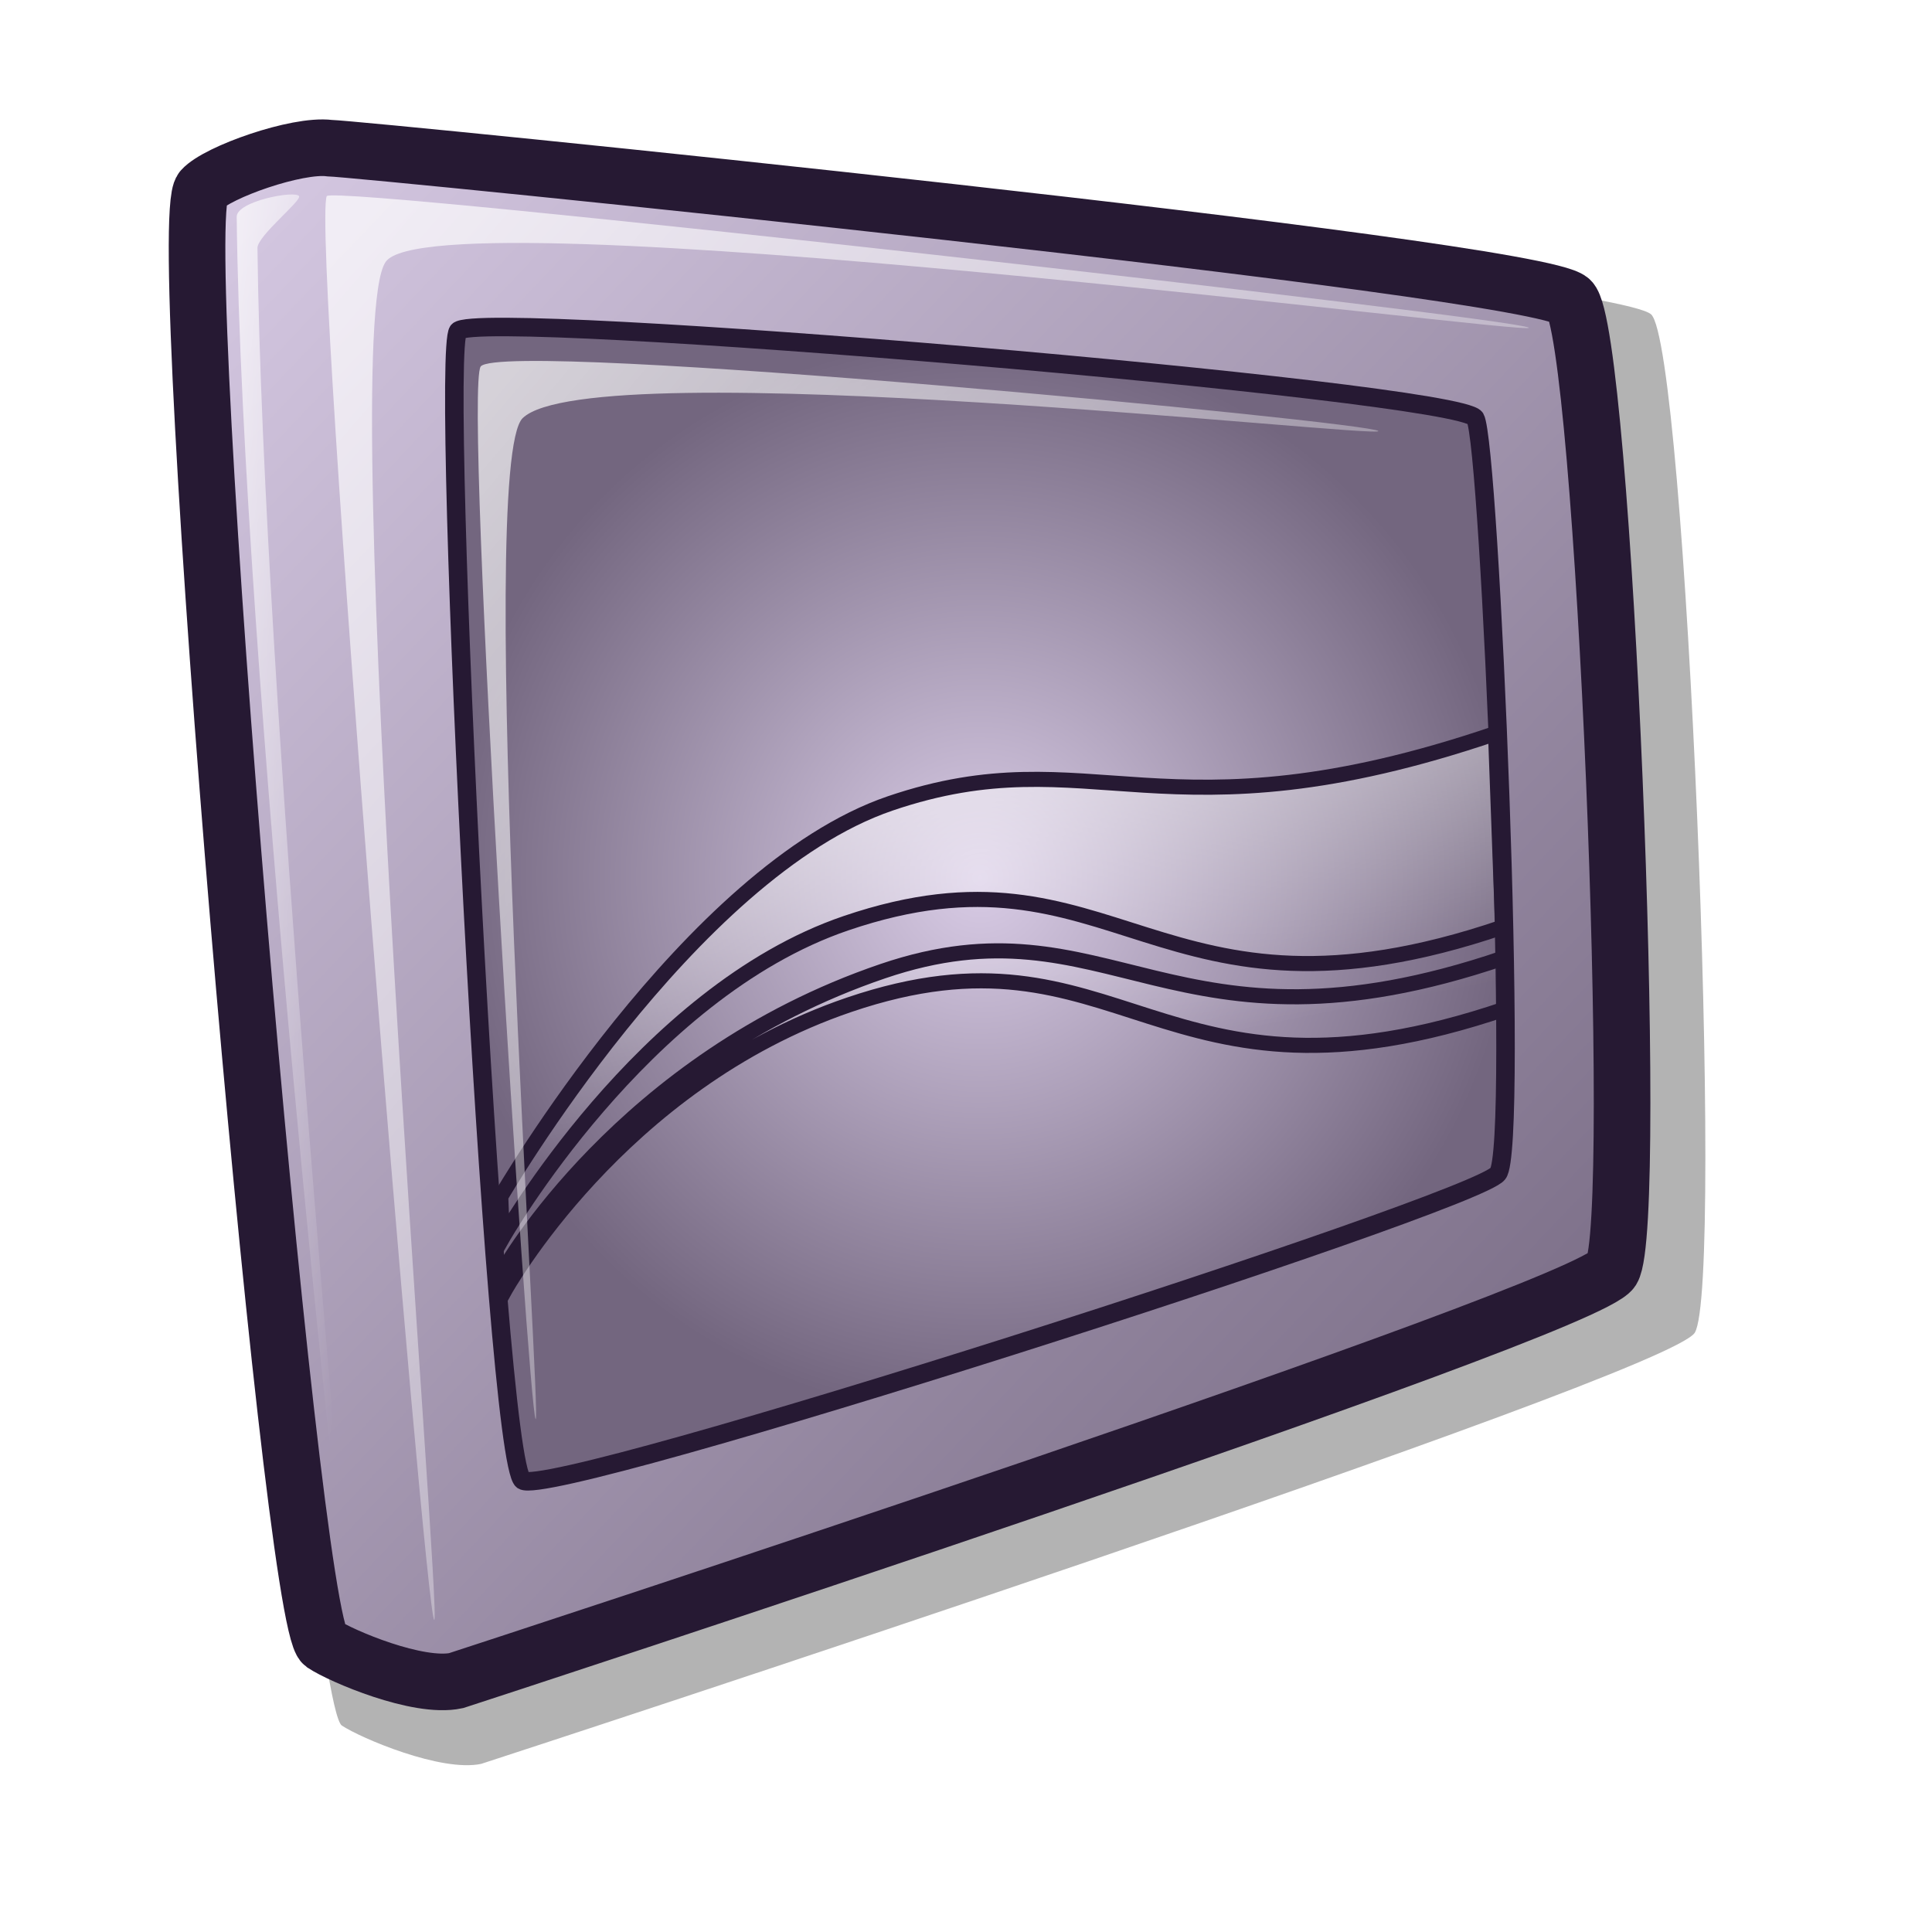
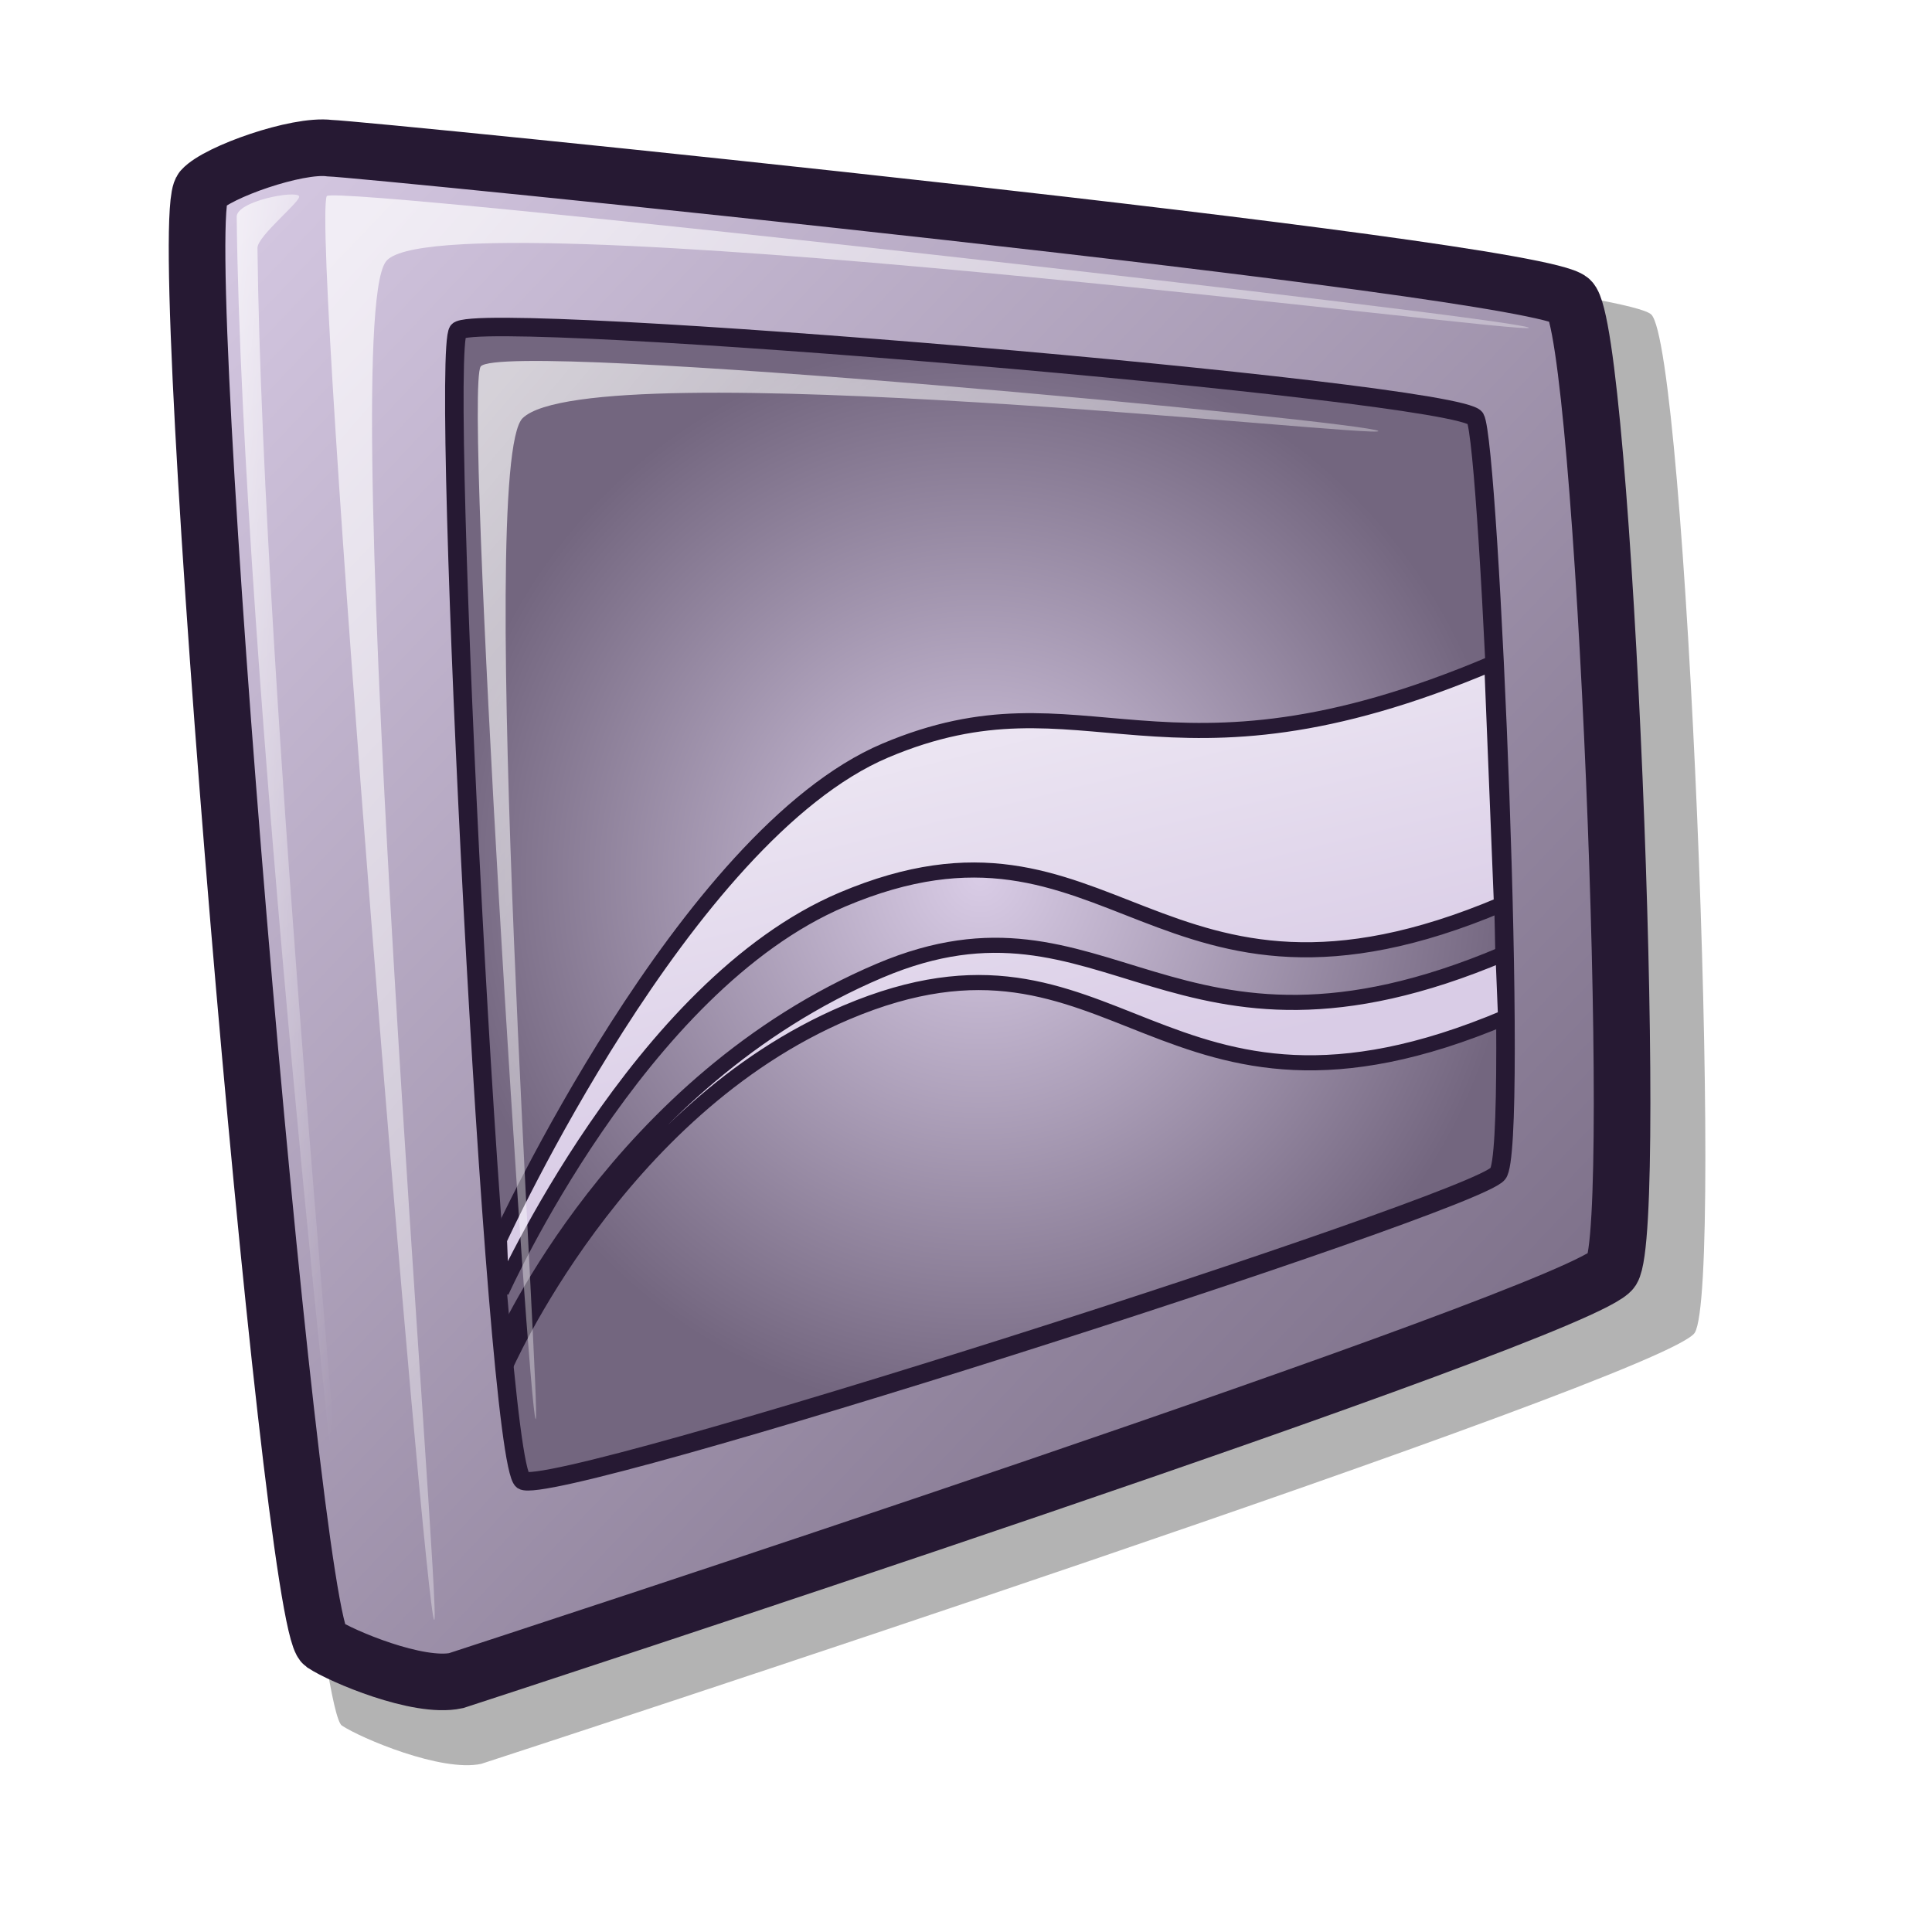
<svg xmlns="http://www.w3.org/2000/svg" xmlns:xlink="http://www.w3.org/1999/xlink" version="1.0" x="0" y="0" width="48pt" height="48pt" id="svg611">
  <defs id="defs613">
    <linearGradient id="linearGradient1535">
      <stop style="stop-color:#ffffff;stop-opacity:1;" offset="0" id="stop1537" />
      <stop style="stop-color:#ffffff;stop-opacity:0;" offset="1" id="stop1536" />
    </linearGradient>
    <linearGradient id="linearGradient1528">
      <stop style="stop-color:#d9cce6;stop-opacity:1;" offset="0" id="stop1530" />
      <stop style="stop-color:#73667f;stop-opacity:1;" offset="1" id="stop1529" />
    </linearGradient>
    <linearGradient id="linearGradient642">
      <stop style="stop-color:#ffffff;stop-opacity:1;" offset="0" id="stop643" />
      <stop style="stop-color:#ffffff;stop-opacity:0;" offset="1" id="stop644" />
    </linearGradient>
    <linearGradient id="linearGradient635">
      <stop style="stop-color:#ffffff;stop-opacity:1;" offset="0" id="stop636" />
      <stop style="stop-color:#d9cce6;stop-opacity:1;" offset="1" id="stop637" />
    </linearGradient>
    <linearGradient x1="6.218" y1="3.818" x2="53.684" y2="52.291" id="linearGradient638" xlink:href="#linearGradient1528" gradientTransform="matrix(0.965084,0,0,1.03618,-1.491958e-3,0)" gradientUnits="userSpaceOnUse" />
    <linearGradient x1="12.919" y1="6.966" x2="55.101" y2="50.003" id="linearGradient641" xlink:href="#linearGradient642" gradientTransform="matrix(0.91918,0,0,1.087926,-1.491958e-3,0)" gradientUnits="userSpaceOnUse" />
    <linearGradient x1="27.902" y1="2.015" x2="37.413" y2="14.684" id="linearGradient1522" xlink:href="#linearGradient642" gradientTransform="matrix(0.281053,0,0,3.558044,-1.491958e-3,0)" gradientUnits="userSpaceOnUse" />
    <linearGradient x1="18.046" y1="11.284" x2="49.792" y2="43.118" id="linearGradient1527" xlink:href="#linearGradient1535" gradientTransform="matrix(0.922573,0,0,1.083925,-1.491958e-3,0)" gradientUnits="userSpaceOnUse" />
    <linearGradient id="linearGradient1532" xlink:href="#linearGradient635" />
    <linearGradient id="linearGradient1534" xlink:href="#linearGradient1528" x1="0" y1="0" x2="1" y2="0" />
    <linearGradient id="linearGradient1539" xlink:href="#linearGradient1528" x1="0" y1="-0" x2="1" y2="-0" />
    <linearGradient id="linearGradient1567" xlink:href="#linearGradient635" x1="0.665" y1="0.211" x2="0.326" y2="0.734" />
    <linearGradient gradientTransform="matrix(0.972853,0,0,1,0.758942,9.128982e-17)" gradientUnits="userSpaceOnUse" y2="30.819" x2="28.714" y1="3.811" x1="31.561" id="linearGradient2843" xlink:href="#linearGradient584" />
    <linearGradient gradientTransform="matrix(0.972853,0,0,1,0.758942,9.128982e-17)" gradientUnits="userSpaceOnUse" y2="30.819" x2="28.714" y1="3.811" x1="31.561" id="linearGradient2841" xlink:href="#linearGradient584" />
    <radialGradient r="747.807" fy="155.889" fx="643.775" cy="155.889" cx="643.775" spreadMethod="pad" gradientTransform="matrix(4.805408e-2,0,0,5.435890e-2,8.885254e-15,5.270552)" gradientUnits="userSpaceOnUse" id="radialGradient3886" xlink:href="#radialGradient689" />
    <radialGradient id="radialGradient689" cx="963.695" cy="79.861" r="1436.621" fx="963.695" fy="79.861" gradientTransform="matrix(0.4269 0 0 0.6347 116.5728 139.3921)" gradientUnits="userSpaceOnUse">
      <stop offset="0" style="stop-color:#bfb5cc;stop-opacity:1;" id="stop690" />
      <stop offset="1" style="stop-color:#3f334c;stop-opacity:1;" id="stop691" />
    </radialGradient>
    <radialGradient id="aigrd1" cx="963.695" cy="79.861" r="1436.621" fx="963.695" fy="79.861" gradientTransform="matrix(0.4269 0 0 0.6347 116.5728 139.3921)" gradientUnits="userSpaceOnUse">
      <stop offset="0" style="stop-color:#9EC7E0" id="stop551" />
      <stop offset="0.137" style="stop-color:#98C1DB" id="stop552" />
      <stop offset="0.316" style="stop-color:#88B1CD" id="stop553" />
      <stop offset="0.518" style="stop-color:#6D96B6" id="stop554" />
      <stop offset="0.738" style="stop-color:#477196" id="stop555" />
      <stop offset="0.97" style="stop-color:#17426E" id="stop556" />
      <stop offset="1" style="stop-color:#103B68" id="stop557" />
    </radialGradient>
    <radialGradient id="aigrd2" cx="423.142" cy="473.297" r="799.884" fx="423.142" fy="473.297" gradientTransform="matrix(0.7558 0 0 1 81.3024 0)" gradientUnits="userSpaceOnUse">
      <stop offset="0" style="stop-color:#FFFFFF" id="stop560" />
      <stop offset="0.191" style="stop-color:#FBFCFE" id="stop561" />
      <stop offset="0.4" style="stop-color:#EDF5F9" id="stop562" />
      <stop offset="0.616" style="stop-color:#D8E8F2" id="stop563" />
      <stop offset="0.837" style="stop-color:#B9D7E9" id="stop564" />
      <stop offset="1" style="stop-color:#9EC7E0" id="stop565" />
    </radialGradient>
    <radialGradient id="aigrd3" cx="423.142" cy="334.999" r="816.385" fx="423.142" fy="334.999" gradientTransform="matrix(0.7558 0 0 1 81.3024 0)" gradientUnits="userSpaceOnUse">
      <stop offset="0" style="stop-color:#ffffff;stop-opacity:1;" id="stop568" />
      <stop offset="1" style="stop-color:#d9cce6;stop-opacity:1;" id="stop569" />
    </radialGradient>
    <radialGradient xlink:href="#radialGradient689" id="radialGradient697" cx="643.775" cy="155.889" fx="643.775" fy="155.889" r="747.807" gradientUnits="userSpaceOnUse" gradientTransform="scale(0.820123,1.21933)" spreadMethod="pad" />
    <radialGradient xlink:href="#aigrd3" id="radialGradient724" cx="461.385" cy="411.469" fx="461.385" fy="411.469" r="695.393" gradientUnits="userSpaceOnUse" gradientTransform="scale(0.869368,1.150261)" spreadMethod="pad" />
    <linearGradient id="linearGradient866">
      <stop style="stop-color:#ffffff;stop-opacity:1;" offset="0" id="stop867" />
      <stop style="stop-color:#d9cce6;stop-opacity:1;" offset="1" id="stop868" />
    </linearGradient>
    <linearGradient id="linearGradient584">
      <stop style="stop-color:#ffffff;stop-opacity:1;" offset="0" id="stop585" />
      <stop style="stop-color:#ffffff;stop-opacity:0;" offset="1" id="stop586" />
    </linearGradient>
    <linearGradient id="linearGradient578">
      <stop style="stop-color:#d9cce6;stop-opacity:1;" offset="0" id="stop579" />
      <stop style="stop-color:#73667f;stop-opacity:1;" offset="1" id="stop580" />
    </linearGradient>
    <linearGradient xlink:href="#linearGradient866" id="linearGradient581" />
    <linearGradient xlink:href="#linearGradient584" id="linearGradient583" gradientTransform="matrix(0.447986,0,0,2.425451,-3.504913,-3.389837)" x1="68.503" y1="8.821" x2="80.676" y2="8.821" gradientUnits="userSpaceOnUse" />
    <linearGradient xlink:href="#linearGradient584" id="linearGradient860" x1="-0.64" y1="42.728" x2="1.569" y2="47.538" gradientTransform="matrix(0.947574,-0.243539,0.254426,0.989935,1.630640e-15,1.316654e-15)" gradientUnits="userSpaceOnUse" />
    <linearGradient xlink:href="#linearGradient584" id="linearGradient861" gradientTransform="matrix(1.080801,0,0,1.005337,-3.504913,-3.389837)" x1="37.735" y1="13.219" x2="50.719" y2="13.219" gradientUnits="userSpaceOnUse" />
    <linearGradient xlink:href="#linearGradient866" id="linearGradient862" x1="30.356" y1="3.333" x2="63.677" y2="3.333" gradientTransform="matrix(0.919375,0,0,1.181854,-3.50491,-3.389836)" gradientUnits="userSpaceOnUse" />
    <linearGradient xlink:href="#linearGradient584" id="linearGradient869" x1="0.065" y1="0.047" x2="0.954" y2="0.945" />
    <radialGradient xlink:href="#linearGradient578" id="radialGradient975" cx="30.183" cy="39.161" r="12.98" fx="30.183" fy="39.161" gradientTransform="scale(1.007104,0.992946)" gradientUnits="userSpaceOnUse" />
    <linearGradient xlink:href="#linearGradient584" id="linearGradient983" x1="0" y1="0.047" x2="0.995" y2="1" />
    <linearGradient xlink:href="#linearGradient578" id="linearGradient984" x1="0.053" y1="0.055" x2="0.962" y2="0.969" />
    <radialGradient xlink:href="#linearGradient584" id="radialGradient628" cx="18.819" cy="26.934" r="12.817" fx="18.819" fy="26.934" gradientTransform="scale(1.258018,0.794901)" gradientUnits="userSpaceOnUse" />
    <radialGradient xlink:href="#linearGradient866" id="radialGradient635" cx="28.231" cy="36.478" r="26.585" fx="28.231" fy="36.478" gradientTransform="matrix(1.064447,0,0,0.939455,-1.751898,-0.961776)" gradientUnits="userSpaceOnUse" />
    <linearGradient gradientUnits="userSpaceOnUse" y2="37.145" x2="64.961" y1="37.145" x1="17.62" id="linearGradient2874" xlink:href="#linearGradient2856" />
    <linearGradient gradientUnits="userSpaceOnUse" y2="37.09" x2="78.567" y1="37.09" x1="24.232" id="linearGradient2872" xlink:href="#linearGradient2856" />
    <linearGradient gradientUnits="userSpaceOnUse" y2="37.13" x2="41.297" y1="37.13" x1="-6.337" id="linearGradient2870" xlink:href="#linearGradient2856" />
    <linearGradient gradientUnits="userSpaceOnUse" y2="37.13" x2="47.276" y1="37.13" x1="-0.358" id="linearGradient2868" xlink:href="#linearGradient2856" />
    <linearGradient gradientUnits="userSpaceOnUse" y2="37.13" x2="59.234" y1="37.13" x1="11.6" id="linearGradient2866" xlink:href="#linearGradient2856" />
    <linearGradient gradientUnits="userSpaceOnUse" y2="37.13" x2="53.255" y1="37.13" x1="5.621" id="linearGradient2862" xlink:href="#linearGradient2856" />
    <linearGradient y2="0.734" x2="0.326" y1="0.211" x1="0.665" xlink:href="#linearGradient635" id="linearGradient4379" />
    <linearGradient y2="-0" x2="1" y1="-0" x1="0" xlink:href="#linearGradient1528" id="linearGradient4377" />
    <linearGradient y2="0" x2="1" y1="0" x1="0" xlink:href="#linearGradient1528" id="linearGradient4375" />
    <linearGradient xlink:href="#linearGradient635" id="linearGradient4373" />
    <linearGradient xlink:href="#linearGradient1535" id="linearGradient4371" y2="0.992" x2="1.009" y1="0.008" x1="0.028" />
    <linearGradient xlink:href="#linearGradient642" id="linearGradient4369" y2="0.984" x2="0.727" y1="0.016" x1="-0" />
    <linearGradient xlink:href="#linearGradient642" id="linearGradient4367" y2="1.016" x2="1" y1="0.023" x1="0.028" />
    <linearGradient gradientUnits="userSpaceOnUse" gradientTransform="matrix(2.620182,0,0,0.731459,-3.649204,-31.0534)" y2="117.886" x2="1.393" y1="117.886" x1="24.303" xlink:href="#linearGradient578" id="linearGradient4365" />
    <linearGradient id="linearGradient4359">
      <stop id="stop4361" offset="0" style="stop-color:#ffffff;stop-opacity:1;" />
      <stop id="stop4363" offset="1" style="stop-color:#d9cce6;stop-opacity:1;" />
    </linearGradient>
    <linearGradient id="linearGradient4353">
      <stop id="stop4355" offset="0" style="stop-color:#ffffff;stop-opacity:1;" />
      <stop id="stop4357" offset="1" style="stop-color:#ffffff;stop-opacity:0;" />
    </linearGradient>
    <linearGradient id="linearGradient4347">
      <stop id="stop4349" offset="0" style="stop-color:#d9cce6;stop-opacity:1;" />
      <stop id="stop4351" offset="1" style="stop-color:#73667f;stop-opacity:1;" />
    </linearGradient>
    <linearGradient id="linearGradient4341">
      <stop id="stop4343" offset="0" style="stop-color:#ffffff;stop-opacity:1;" />
      <stop id="stop4345" offset="1" style="stop-color:#ffffff;stop-opacity:0;" />
    </linearGradient>
    <linearGradient id="linearGradient2856">
      <stop id="stop2858" offset="0" style="stop-color:#fff300;stop-opacity:1;" />
      <stop id="stop2860" offset="1" style="stop-color:#00ff00;stop-opacity:1;" />
    </linearGradient>
    <linearGradient xlink:href="#linearGradient1528" id="linearGradient4447" x1="0.263" y1="75.212" x2="29.762" y2="105.336" gradientTransform="scale(1.89898,0.526598)" gradientUnits="userSpaceOnUse" />
    <linearGradient xlink:href="#linearGradient1528" id="linearGradient4455" gradientUnits="userSpaceOnUse" gradientTransform="matrix(1.673544,0,0,0.464083,-50.75911,-0.812927)" x1="0.263" y1="75.212" x2="29.762" y2="105.336" />
-     <linearGradient xlink:href="#linearGradient584" id="linearGradient4461" gradientUnits="userSpaceOnUse" gradientTransform="matrix(0.552825,-0.188066,2.675621e-2,0.731,15.75875,18.80252)" x1="31.561" y1="3.811" x2="28.714" y2="30.819" />
-     <linearGradient xlink:href="#linearGradient584" id="linearGradient4464" gradientUnits="userSpaceOnUse" gradientTransform="matrix(0.552825,-0.188066,2.675621e-2,0.731,15.75875,18.80252)" x1="31.561" y1="3.811" x2="28.714" y2="30.819" />
+     <linearGradient xlink:href="#linearGradient635" id="linearGradient4461" gradientUnits="userSpaceOnUse" gradientTransform="matrix(0.552377,-0.233876,3.656610e-2,0.90906,15.43554,15.15038)" x1="31.561" y1="3.811" x2="28.714" y2="30.819" />
+     <linearGradient xlink:href="#linearGradient635" id="linearGradient4464" gradientUnits="userSpaceOnUse" gradientTransform="matrix(0.552377,-0.233876,3.656610e-2,0.90906,15.43554,15.52538)" x1="31.561" y1="3.811" x2="28.714" y2="30.819" />
    <radialGradient xlink:href="#radialGradient689" id="radialGradient4467" gradientUnits="userSpaceOnUse" gradientTransform="matrix(4.234939e-2,0,0,4.790574e-2,-50.75911,3.831937)" spreadMethod="pad" cx="643.775" cy="155.889" fx="643.775" fy="155.889" r="747.807" />
    <radialGradient xlink:href="#linearGradient1528" id="radialGradient4489" cx="32.631" cy="28.889" fx="32.631" fy="28.889" r="17.718" gradientTransform="matrix(0.974652,-0.223728,0.225759,0.9835,-5.864261,7.964794)" gradientUnits="userSpaceOnUse" />
  </defs>
  <path d="M 11.322,57.16 C 11.95,57.577 14.62,58.713 15.941,58.43 C 17.046,58.072 55.202,45.612 56.141,44.149 C 57.123,42.551 55.855,11.468 54.695,10.414 C 53.444,9.265 12.787,5.168 11.536,5.131 C 10.404,4.988 7.639,5.965 7.105,6.558 C 6.043,7.727 10.151,56.301 11.322,57.16 z " style="font-size:12px;opacity:0.3;fill-rule:evenodd;stroke-width:12.5" id="path839" />
  <path d="M 10.709,54.464 C 11.308,54.861 13.85,55.942 15.109,55.673 C 16.162,55.332 52.505,43.464 53.399,42.07 C 54.334,40.549 53.127,10.943 52.022,9.939 C 50.83,8.845 12.105,4.942 10.914,4.907 C 9.835,4.771 7.201,5.701 6.693,6.266 C 5.681,7.38 9.594,53.646 10.709,54.464 z " style="font-size:12px;fill:url(#linearGradient638);fill-rule:evenodd;stroke:#261933;stroke-width:1.875;stroke-dasharray:none" id="path834" />
  <path d="M 14.382,53.661 C 14.069,53.348 10.312,7.767 10.824,6.496 C 11.138,6.116 50.331,10.543 50.645,10.856 C 50.943,11.155 14.325,6.376 12.775,8.676 C 11.093,11.059 14.681,53.96 14.382,53.661 z " style="font-size:12px;opacity:0.7;fill:url(#linearGradient641);fill-rule:evenodd;stroke:none;stroke-width:0.105pt" id="path835" />
  <path d="M 11.513,52.972 C 11.397,52.798 8.005,21.776 7.841,7.184 C 7.831,6.666 9.775,6.299 9.906,6.496 C 10.005,6.644 8.521,7.815 8.529,8.217 C 8.7,22.81 11.626,53.142 11.513,52.972 z " style="font-size:12px;opacity:0.7;fill:url(#linearGradient1522);fill-rule:evenodd;stroke:none;stroke-width:0.105pt" id="path836" />
-   <path d="M 15.176,10.962 C 14.557,11.749 16.373,48.355 17.315,49.041 C 18.288,49.672 48.856,39.875 49.618,38.88 C 50.337,38.047 49.354,14.7 48.87,13.85 C 48.246,12.944 15.851,10.209 15.176,10.962 z " style="font-size:12px;fill:url(#radialGradient4489);fill-opacity:1;fill-rule:evenodd;stroke:#261933;stroke-width:0.613" id="path837" />
-   <path style="font-size:12px;opacity:1;fill:url(#linearGradient4464);fill-opacity:1;stroke:#261933;stroke-width:0.5;stroke-miterlimit:4;stroke-dasharray:none;stroke-opacity:1" d="M 16.677,42.074 L 16.703,42.783 C 16.703,42.783 20.501,35.88 28.125,33.286 C 37.179,30.206 38.326,37.345 49.876,33.416 L 49.814,31.732 C 38.808,35.476 36.787,29.605 29.245,32.171 C 20.578,35.119 16.677,42.074 16.677,42.074 L 16.677,42.074 z " id="path566" />
-   <path style="font-size:12px;opacity:1;fill:url(#linearGradient4461);fill-opacity:1;stroke:#261933;stroke-width:0.5;stroke-miterlimit:4;stroke-dasharray:none;stroke-opacity:1" d="M 16.588,39.64 L 16.639,41.025 C 16.639,41.025 21.27,32.88 28.026,30.582 C 37.002,27.528 38.288,34.62 49.777,30.711 L 49.542,24.296 C 38.535,28.04 36.153,24.348 29.493,26.613 C 22.834,28.879 16.588,39.64 16.588,39.64 L 16.588,39.64 z " id="path574" />
+   <path d="M 15.176,10.962 C 14.557,11.749 16.373,48.355 17.315,49.041 C 18.288,49.672 48.856,39.875 49.618,38.88 C 50.337,38.047 49.354,14.7 48.87,13.85 C 48.246,12.944 15.851,10.209 15.176,10.962 z " style="font-size:12px;fill:url(#radialGradient4489);fill-opacity:1.0;fill-rule:evenodd;stroke:#261933;stroke-width:0.613" id="path837" />
+   <path style="font-size:12px;opacity:1;fill:url(#linearGradient4464);fill-opacity:1;stroke:#261933;stroke-width:0.5;stroke-miterlimit:4;stroke-dasharray:none;stroke-opacity:1" d="M 16.667,44.465 L 16.702,45.347 C 16.702,45.347 20.422,36.762 28.04,33.537 C 37.086,29.706 38.333,38.584 49.874,33.698 L 49.789,31.604 C 38.791,36.261 36.685,28.96 29.15,32.15 C 20.489,35.817 16.667,44.465 16.667,44.465 L 16.667,44.465 z " id="path566" />
+   <path style="font-size:12px;opacity:1;fill:url(#linearGradient4461);fill-opacity:1;stroke:#261933;stroke-width:0.5;stroke-miterlimit:4;stroke-dasharray:none;stroke-opacity:1" d="M 16.545,41.063 L 16.614,42.786 C 16.614,42.786 21.155,32.657 27.905,29.799 C 36.874,26.002 38.258,34.821 49.738,29.96 L 49.417,21.981 C 38.419,26.638 35.979,22.046 29.325,24.864 C 22.671,27.681 16.545,41.063 16.545,41.063 L 16.545,41.063 z " id="path574" />
  <path d="M 17.743,47.009 C 17.505,46.716 15.345,12.932 15.925,12.138 C 16.691,11.235 45.423,13.985 45.66,14.278 C 45.887,14.556 19.621,11.623 17.315,13.85 C 15.743,15.37 17.969,47.287 17.743,47.009 z " style="font-size:12px;opacity:0.7;fill:url(#linearGradient1527);fill-rule:evenodd;stroke:none;stroke-width:0.098pt" id="path838" />
  <g id="Layer_x0020_1" style="fill-rule:nonzero;stroke:#000000;stroke-miterlimit:4" transform="matrix(5.163785e-2,0,0,3.928858e-2,-50.7606,5.019599)" />
  <g id="Layer_x0020_2" style="fill-rule:nonzero;stroke:#000000;stroke-miterlimit:4" transform="matrix(5.163785e-2,0,0,3.928858e-2,-50.7606,5.019599)" />
</svg>
